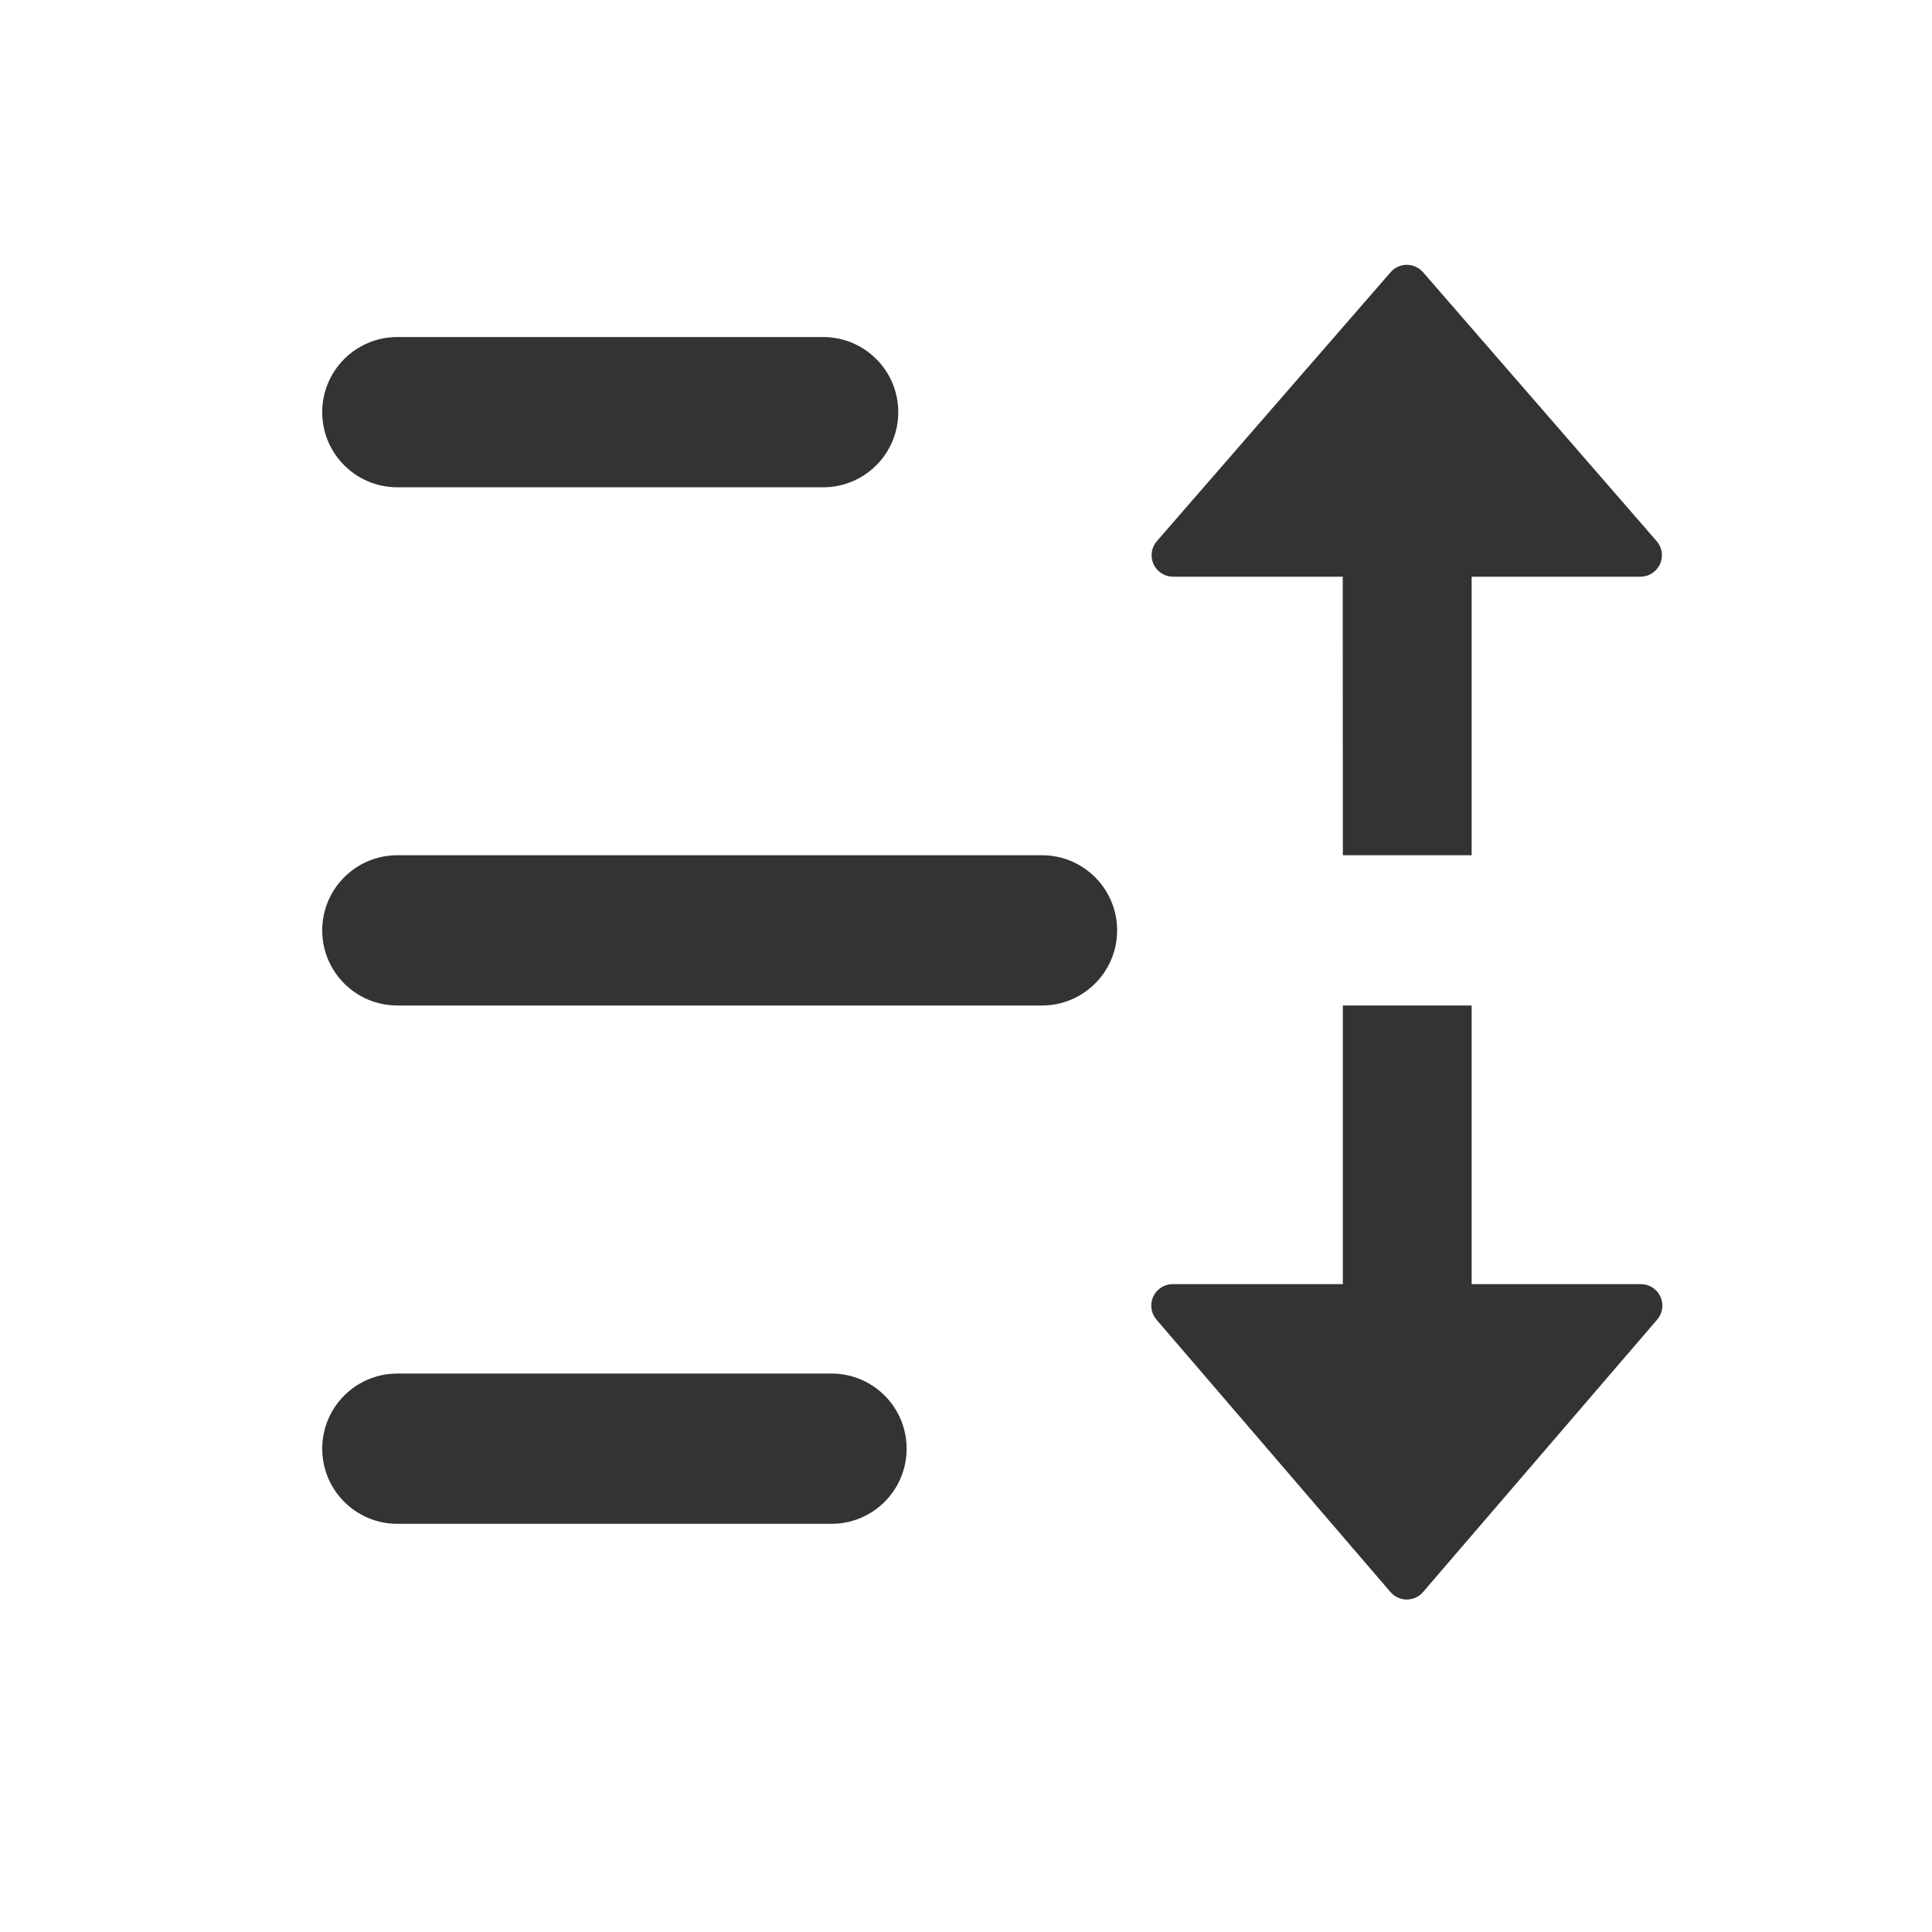
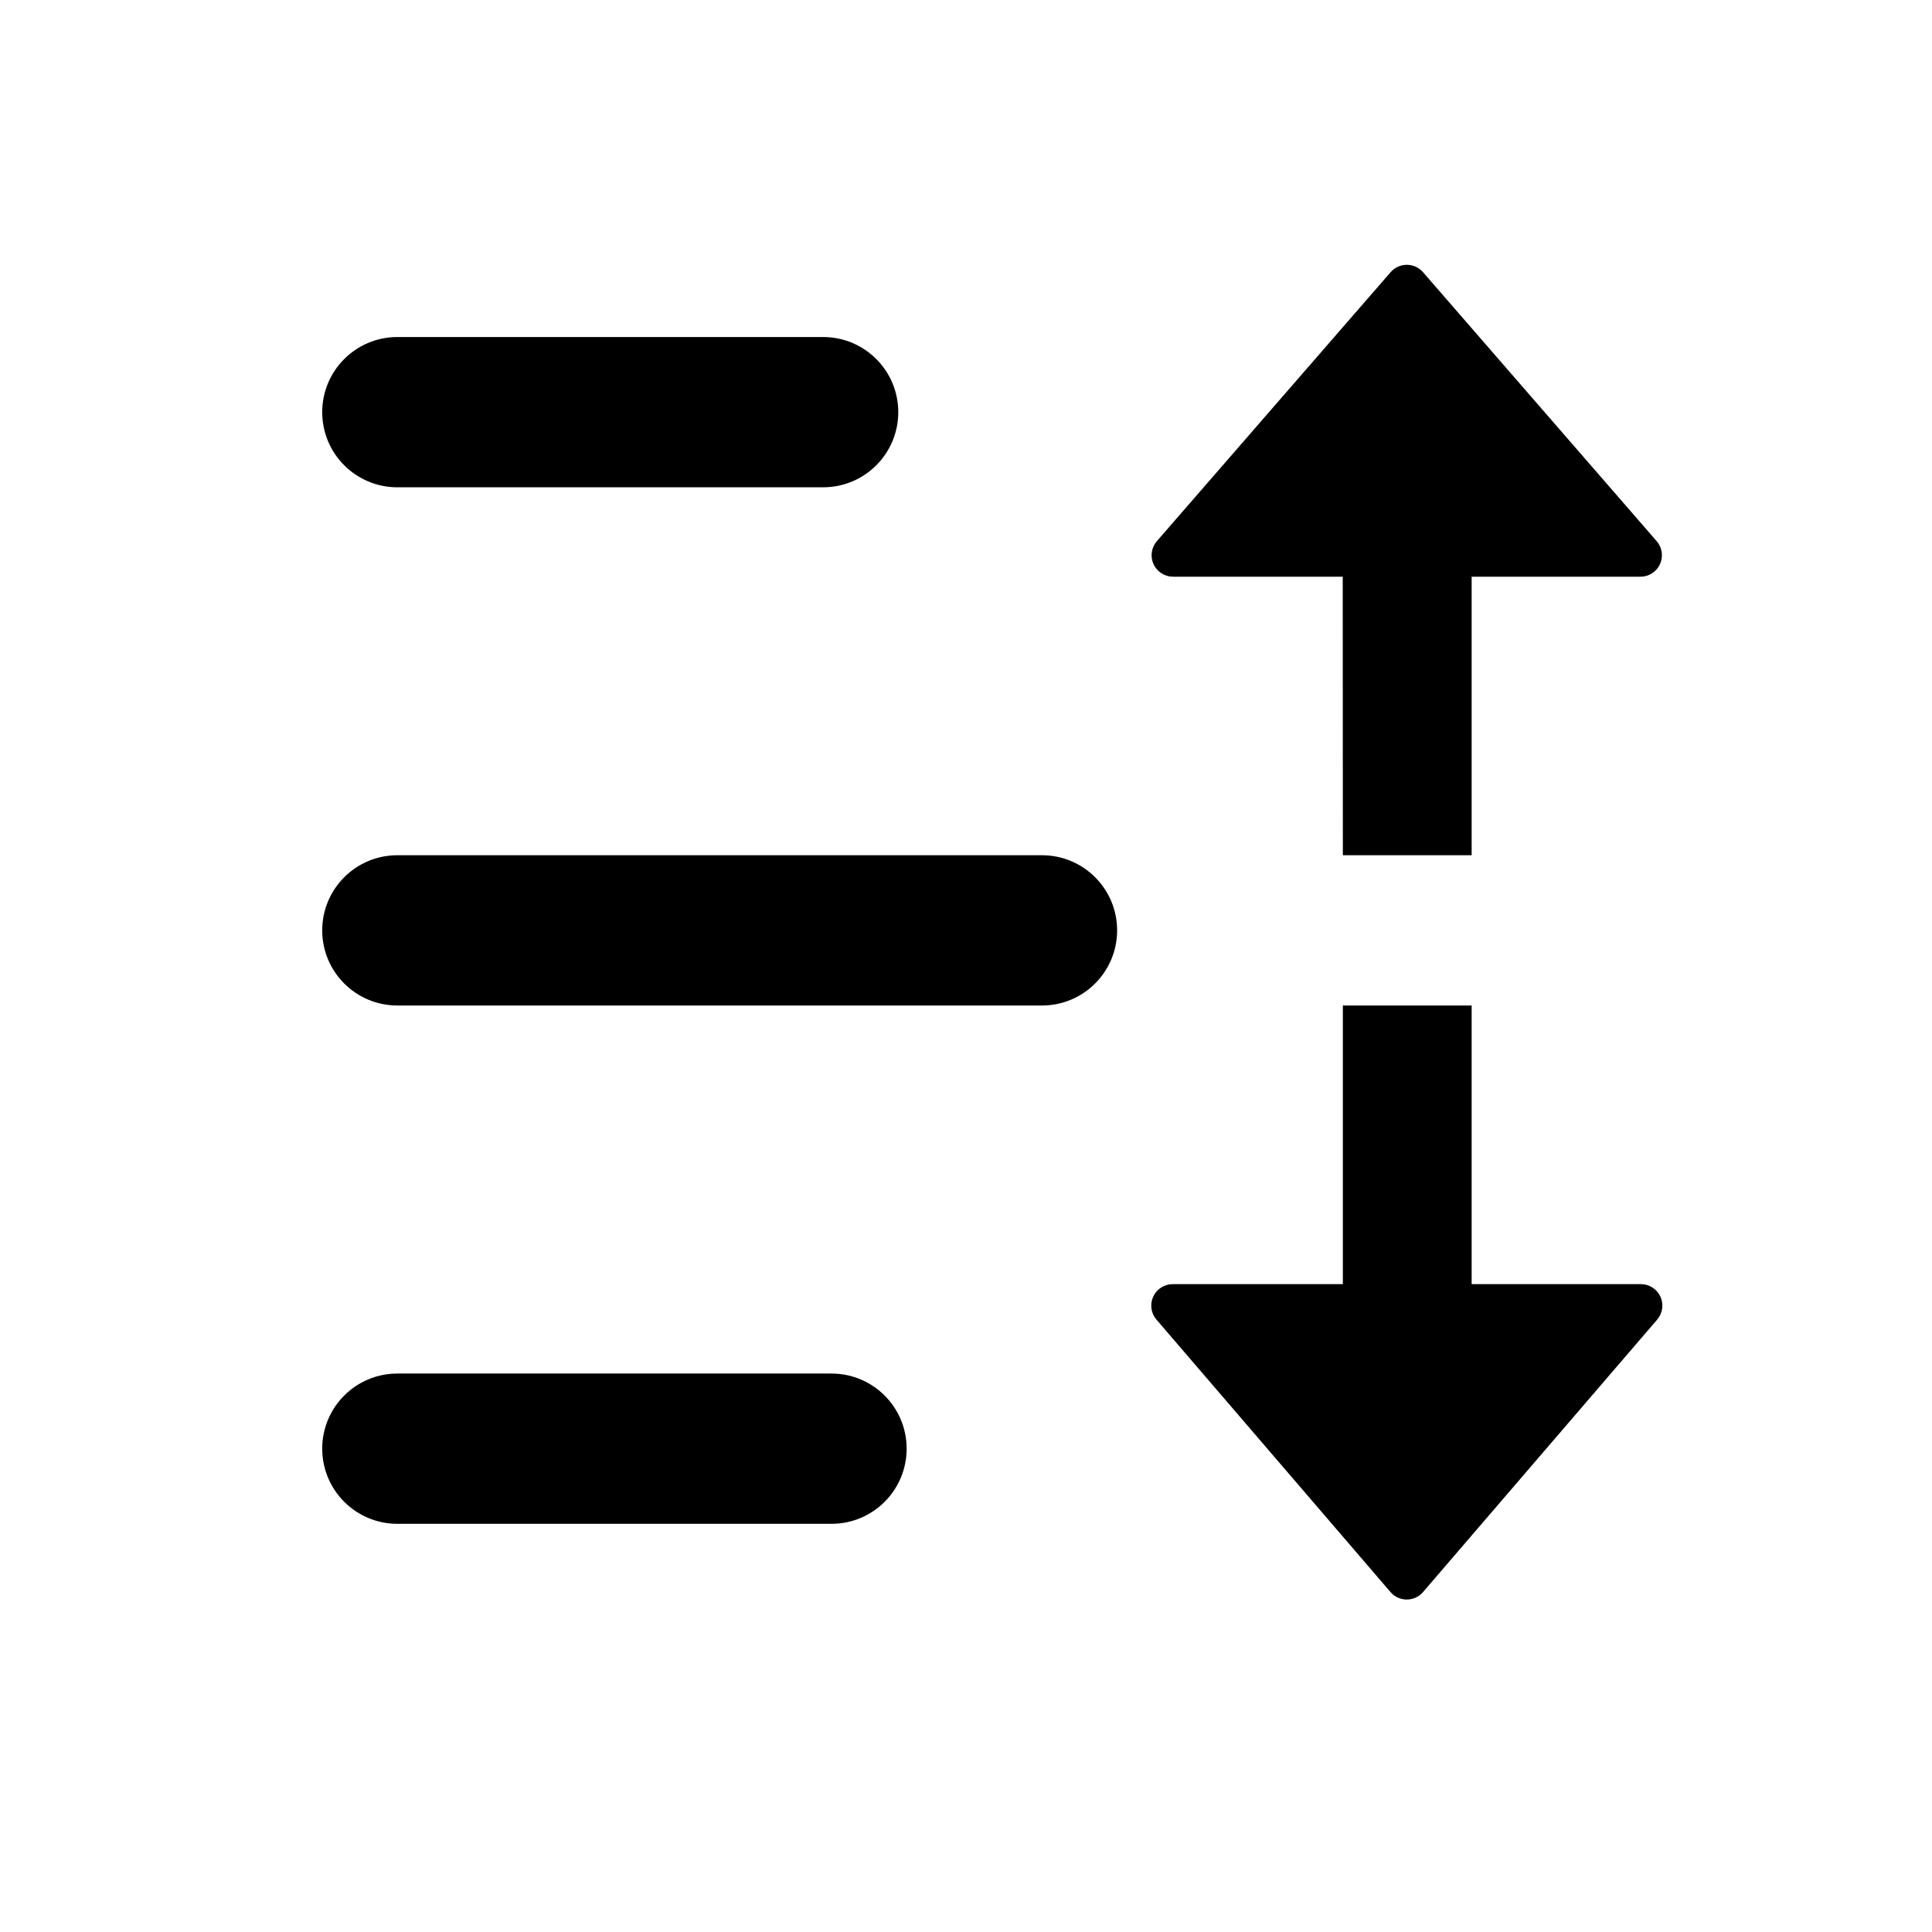
- <svg xmlns="http://www.w3.org/2000/svg" t="1710900023319" class="icon" viewBox="0 0 1024 1024" version="1.1" p-id="7586" width="512" height="512">
-   <path d="M780.004 453.29V305.665h89.543a11.378 11.378 0 0 0 8.533-18.83L754.233 144.27a11.378 11.378 0 0 0-17.18 0L613.147 286.834a11.378 11.378 0 0 0 8.59 18.83h89.942l0.057 147.627h68.267zM436.28 258.277a39.822 39.822 0 0 0 0-79.645H210.603a39.822 39.822 0 1 0 0 79.645h225.735z m115.996 274.66a39.822 39.822 0 1 0 0-79.645H210.603a39.822 39.822 0 1 0 0 79.644h341.674z m200.818 312.092a11.378 11.378 0 0 0 1.138-1.195l124.131-144.441a11.378 11.378 0 0 0-8.647-18.773h-89.713V532.935h-68.267V680.62h-90.169a11.378 11.378 0 0 0-8.647 18.773l124.075 144.44a11.378 11.378 0 0 0 16.042 1.196z m-312.377-37.376a39.822 39.822 0 0 0 0-79.645H210.603a39.822 39.822 0 0 0 0 79.645h230.115z" p-id="7587" fill="#333333" />
+ <svg xmlns="http://www.w3.org/2000/svg" t="1710900023319" class="icon" viewBox="0 0 1024 1024" version="1.1" width="512" height="512">
+   <path d="M780.004 453.29V305.665h89.543a11.378 11.378 0 0 0 8.533-18.83L754.233 144.27a11.378 11.378 0 0 0-17.18 0L613.147 286.834a11.378 11.378 0 0 0 8.59 18.83h89.942l0.057 147.627h68.267zM436.28 258.277a39.822 39.822 0 0 0 0-79.645H210.603a39.822 39.822 0 1 0 0 79.645h225.735z m115.996 274.66a39.822 39.822 0 1 0 0-79.645H210.603a39.822 39.822 0 1 0 0 79.644h341.674z m200.818 312.092a11.378 11.378 0 0 0 1.138-1.195l124.131-144.441a11.378 11.378 0 0 0-8.647-18.773h-89.713V532.935h-68.267V680.62h-90.169a11.378 11.378 0 0 0-8.647 18.773l124.075 144.44a11.378 11.378 0 0 0 16.042 1.196z m-312.377-37.376a39.822 39.822 0 0 0 0-79.645H210.603a39.822 39.822 0 0 0 0 79.645h230.115z" />
</svg>
